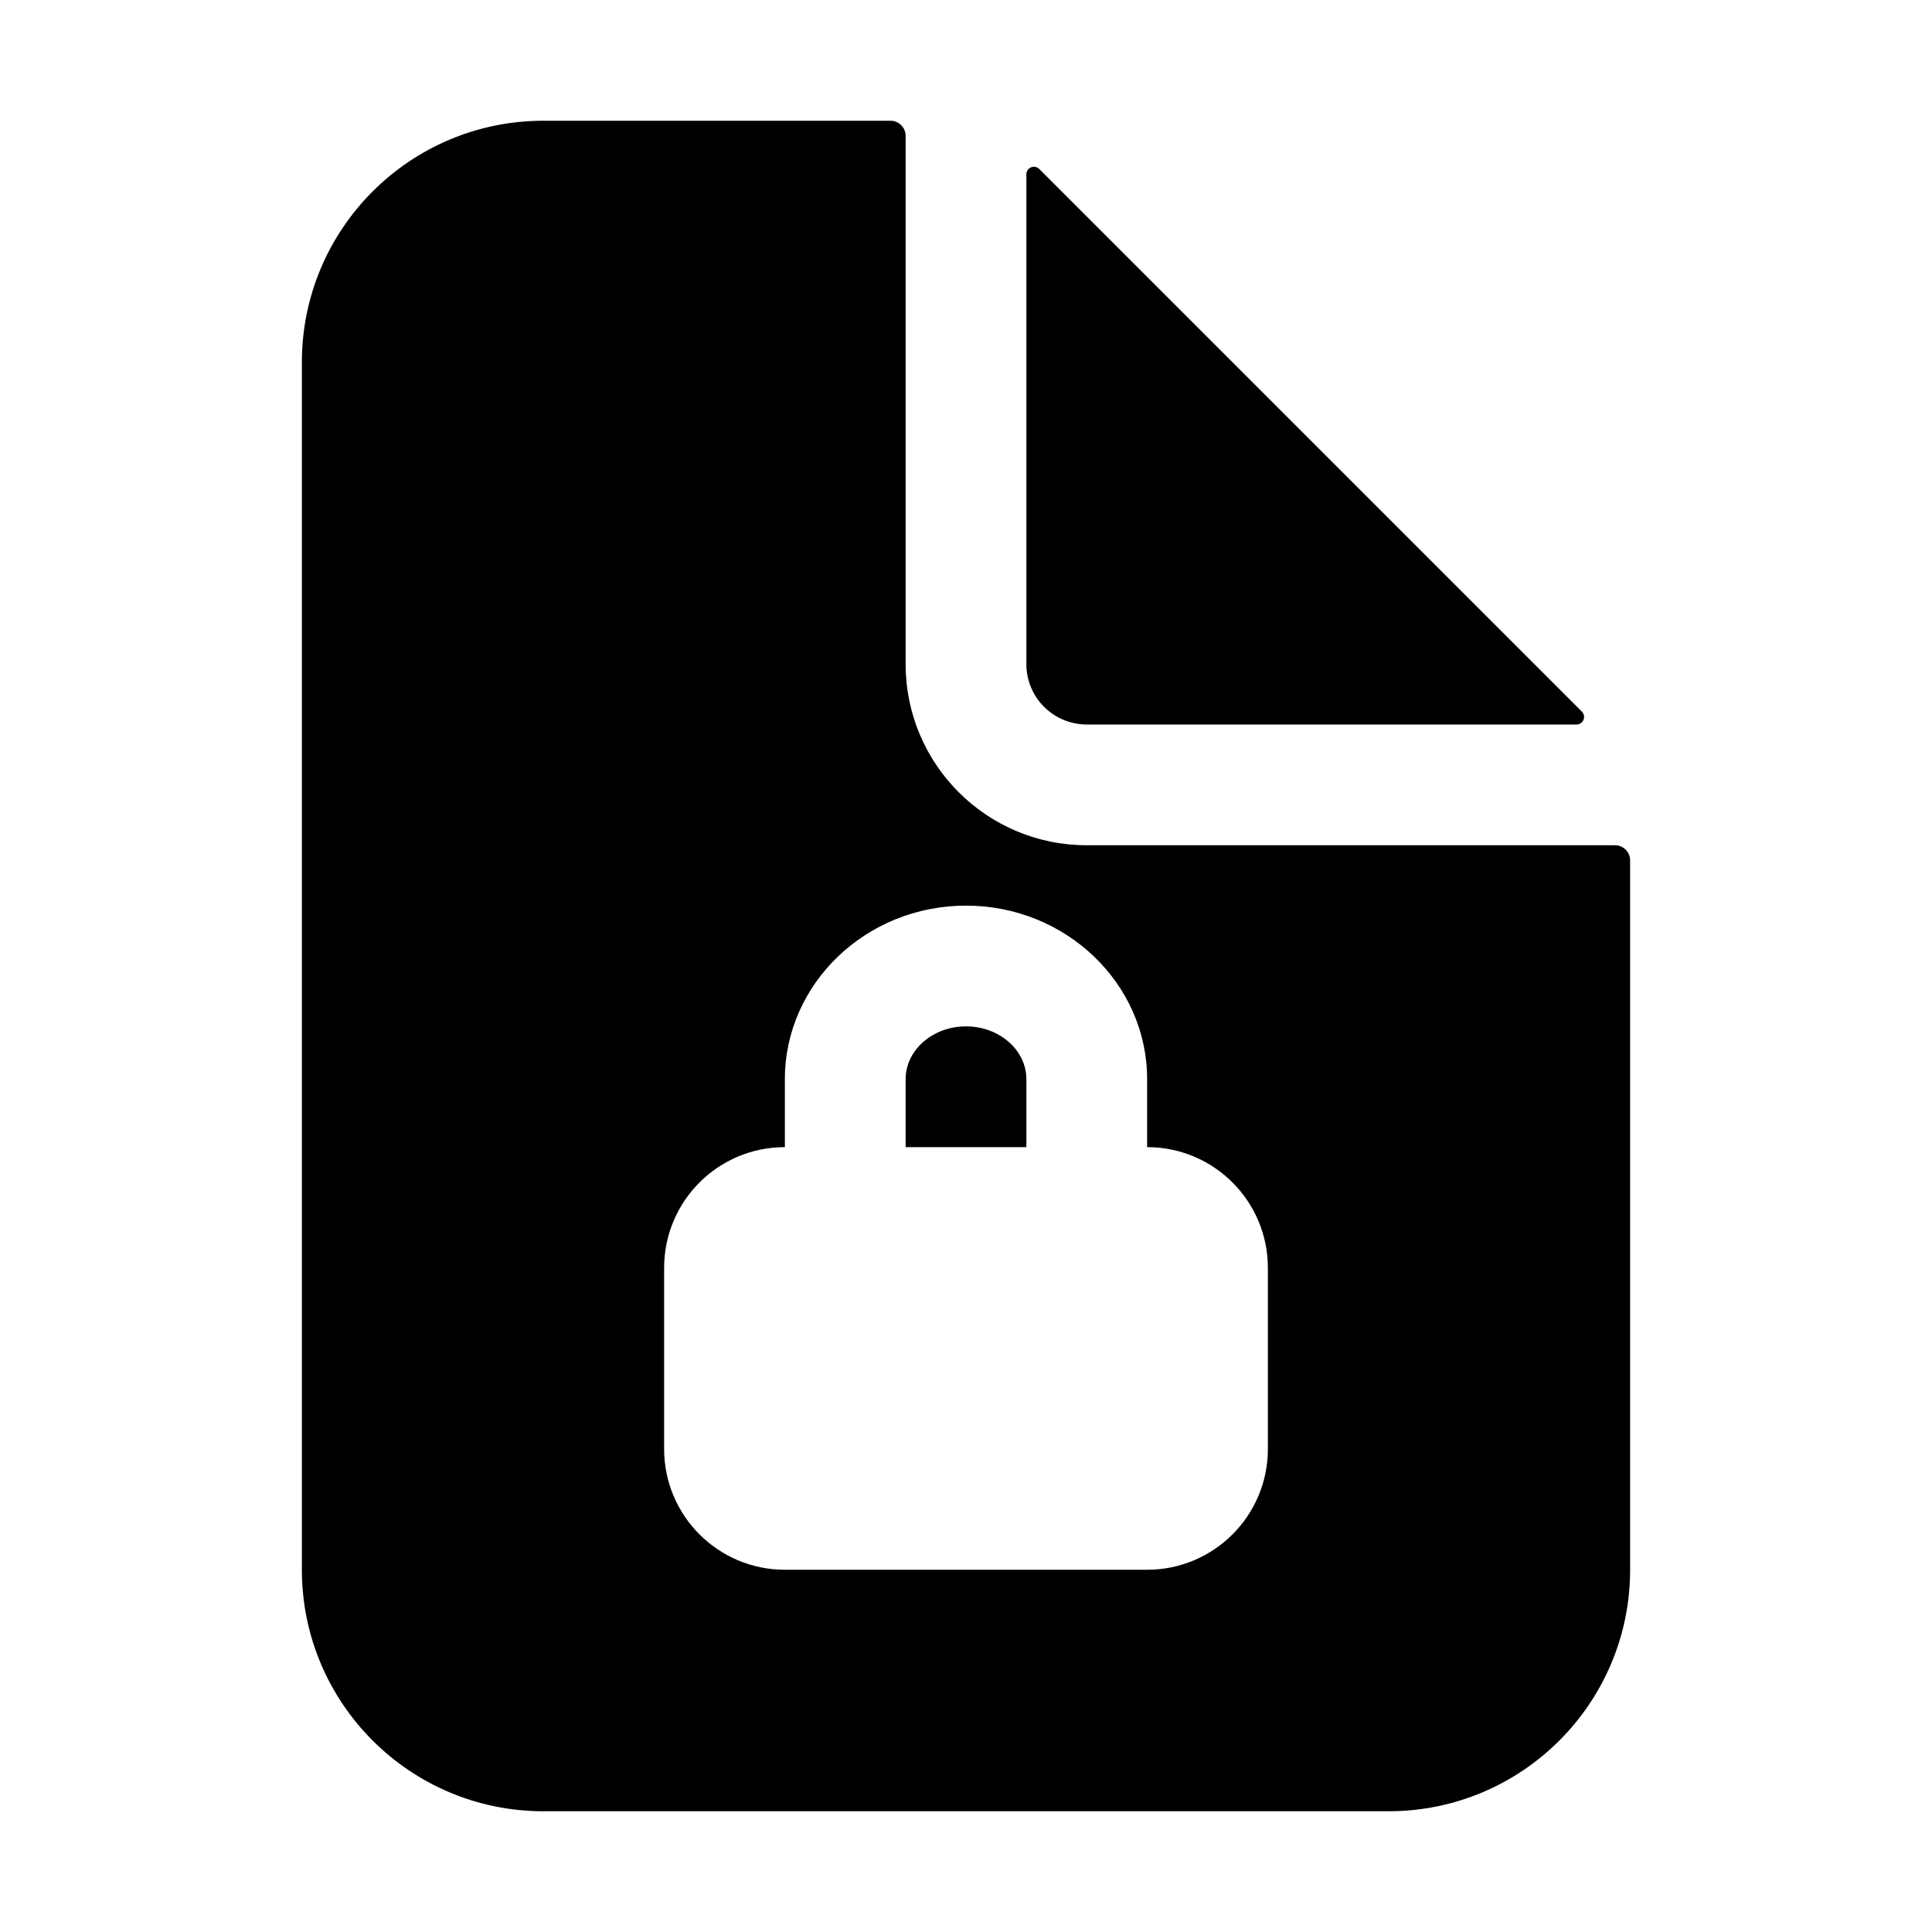
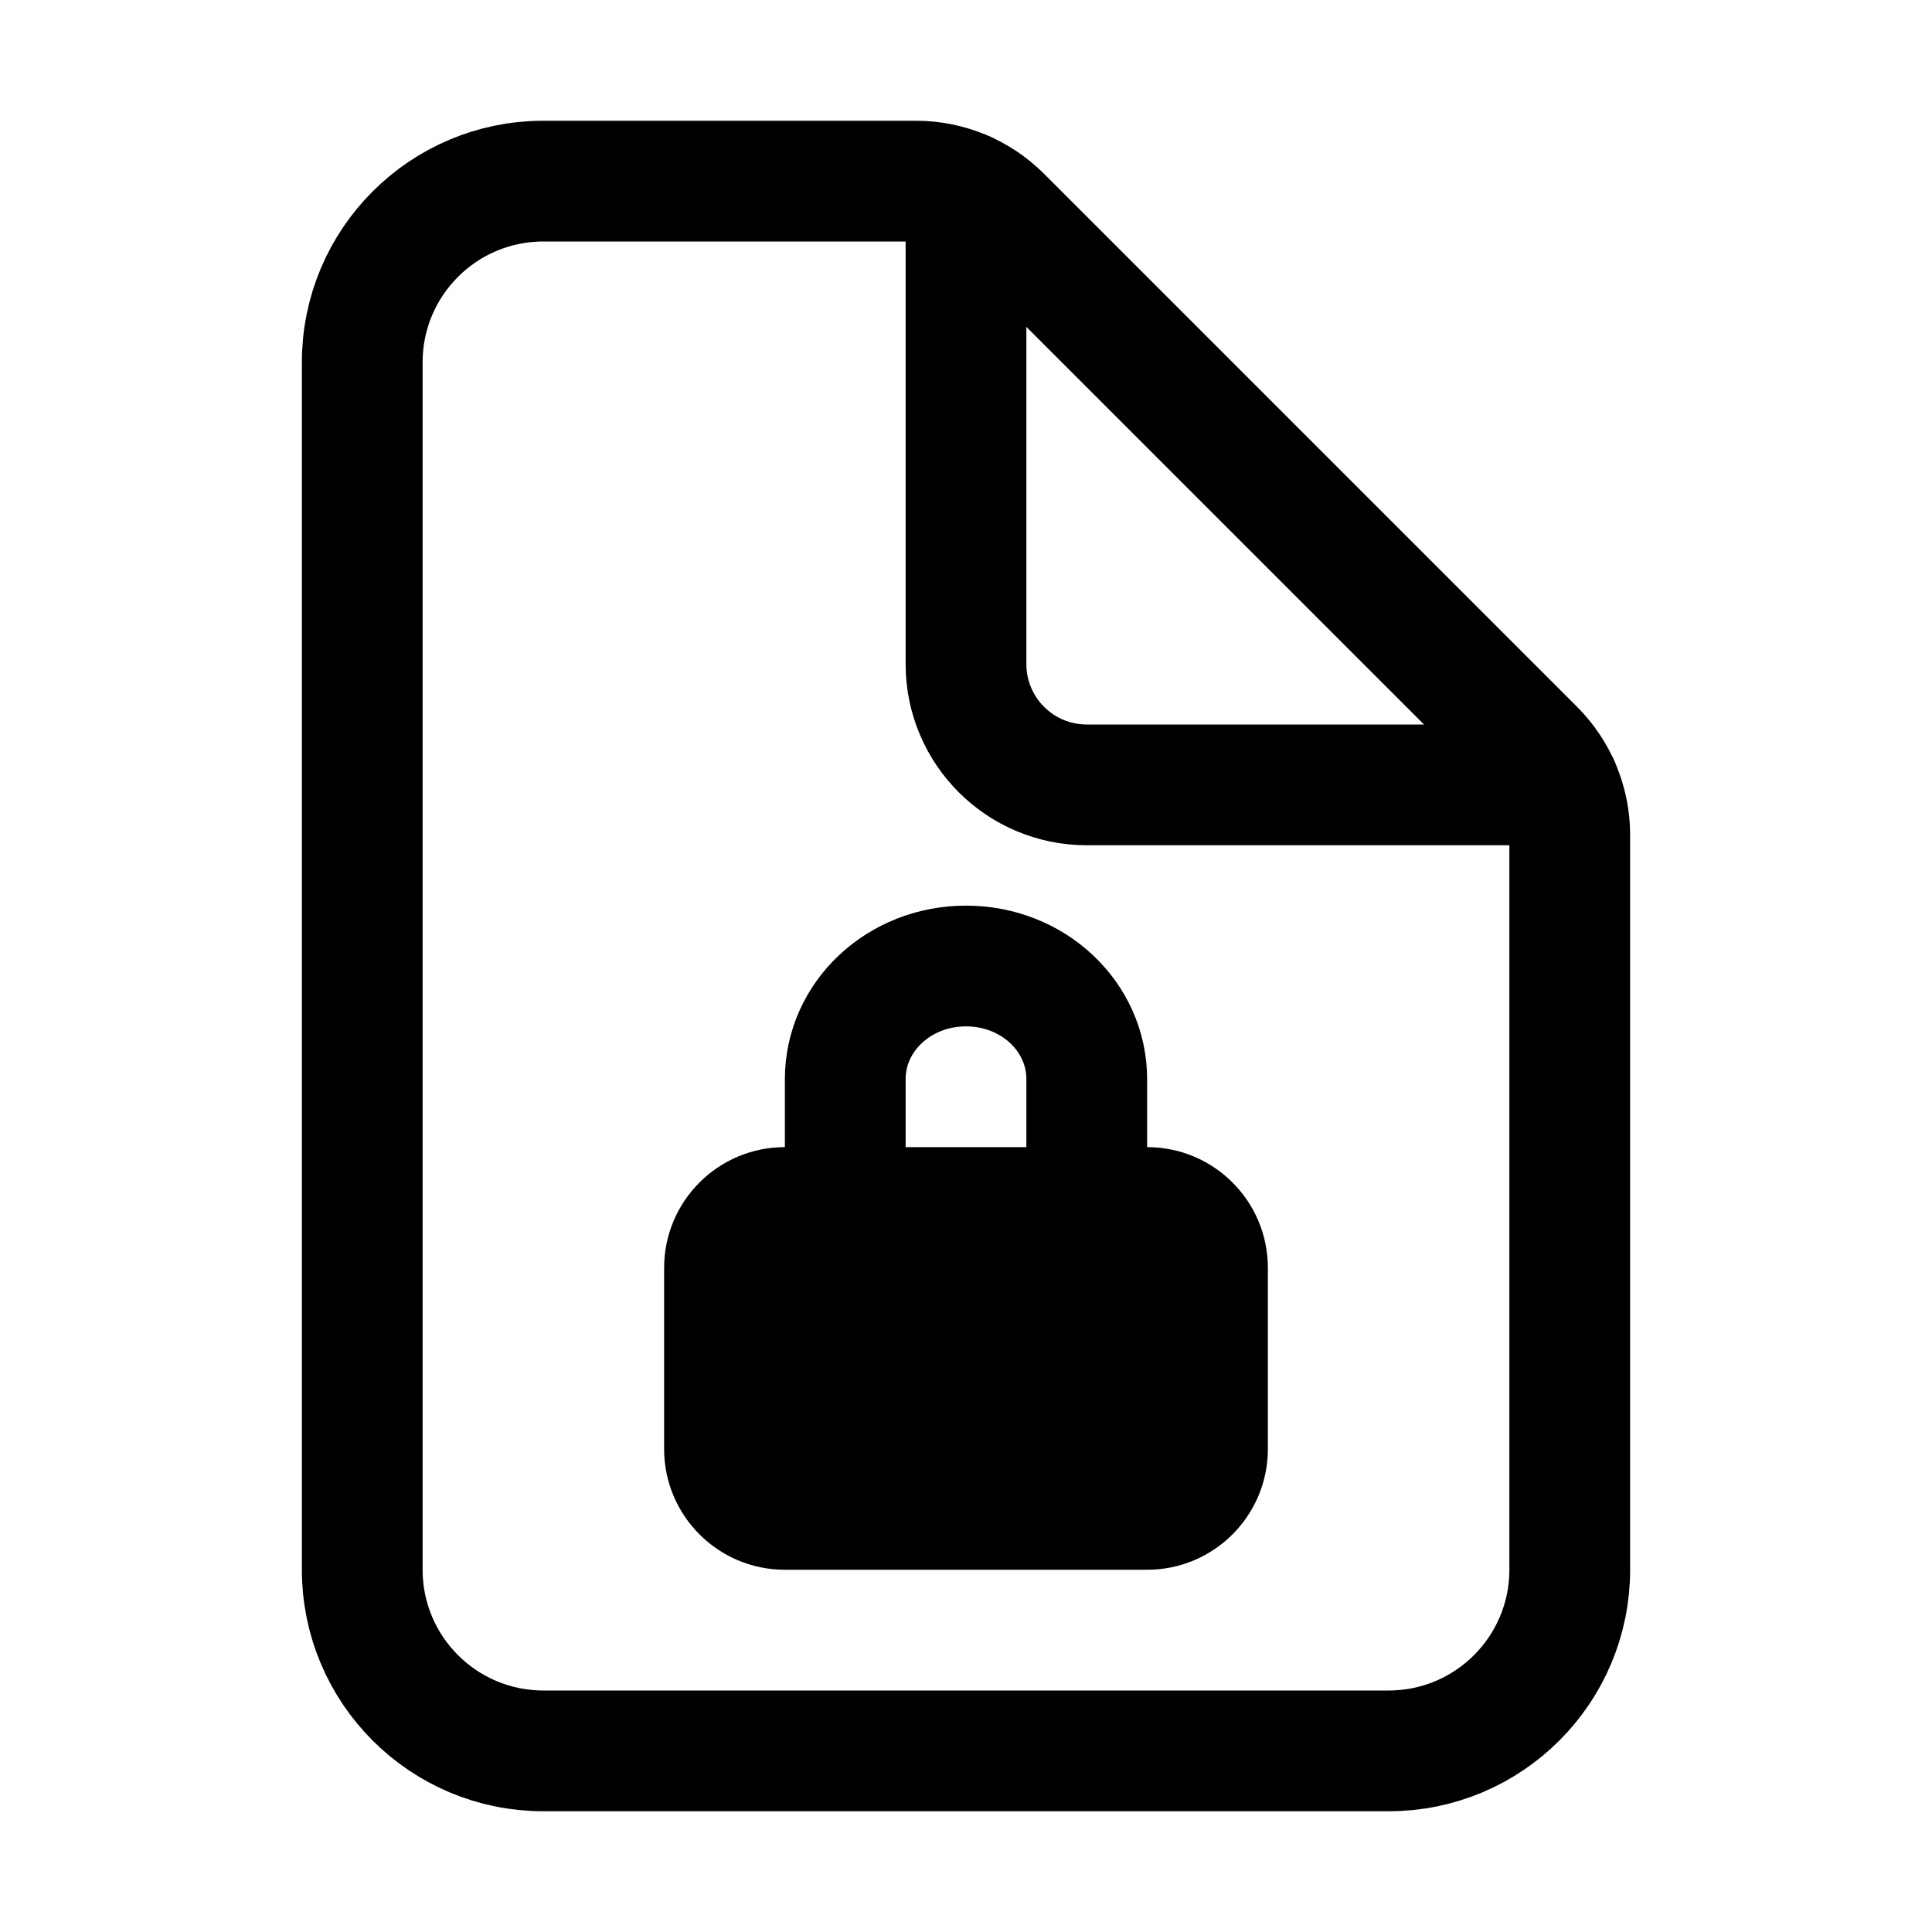
- <svg xmlns="http://www.w3.org/2000/svg" viewBox="0 0 512 512">
-   <path d="M288,192H417.81a2,2,0,0,0,1.41-3.41L275.41,44.78A2,2,0,0,0,272,46.19V176A16,16,0,0,0,288,192Z" />
-   <path d="M256,272c-8.82,0-16,6.28-16,14v18h32V286C272,278.28,264.82,272,256,272Z" />
-   <path d="M428,224H288a48,48,0,0,1-48-48V36a4,4,0,0,0-4-4H144A64,64,0,0,0,80,96V416a64,64,0,0,0,64,64H368a64,64,0,0,0,64-64V228A4,4,0,0,0,428,224ZM336,384a32,32,0,0,1-32,32H208a32,32,0,0,1-32-32V336a32,32,0,0,1,32-32V286c0-25.36,21.53-46,48-46s48,20.64,48,46v18a32,32,0,0,1,32,32Z" />
+ <svg xmlns="http://www.w3.org/2000/svg" id="icons" viewBox="0 0 512 512">
+   <path d="M288,304V286c0-16.63-14.26-30-32-30s-32,13.37-32,30v18" fill="none" stroke="#000" stroke-linecap="round" stroke-linejoin="round" stroke-width="32" />
+   <path d="M304,416H208a32,32,0,0,1-32-32V336a32,32,0,0,1,32-32h96a32,32,0,0,1,32,32v48A32,32,0,0,1,304,416Z" />
+   <path d="M416,221.25V416a48,48,0,0,1-48,48H144a48,48,0,0,1-48-48V96a48,48,0,0,1,48-48h98.75a32,32,0,0,1,22.62,9.37L406.63,198.63A32,32,0,0,1,416,221.25Z" fill="none" stroke="#000" stroke-linejoin="round" stroke-width="32" />
+   <path d="M256,50.88V176a32,32,0,0,0,32,32H413.12" fill="none" stroke="#000" stroke-linecap="round" stroke-linejoin="round" stroke-width="32" />
</svg>
